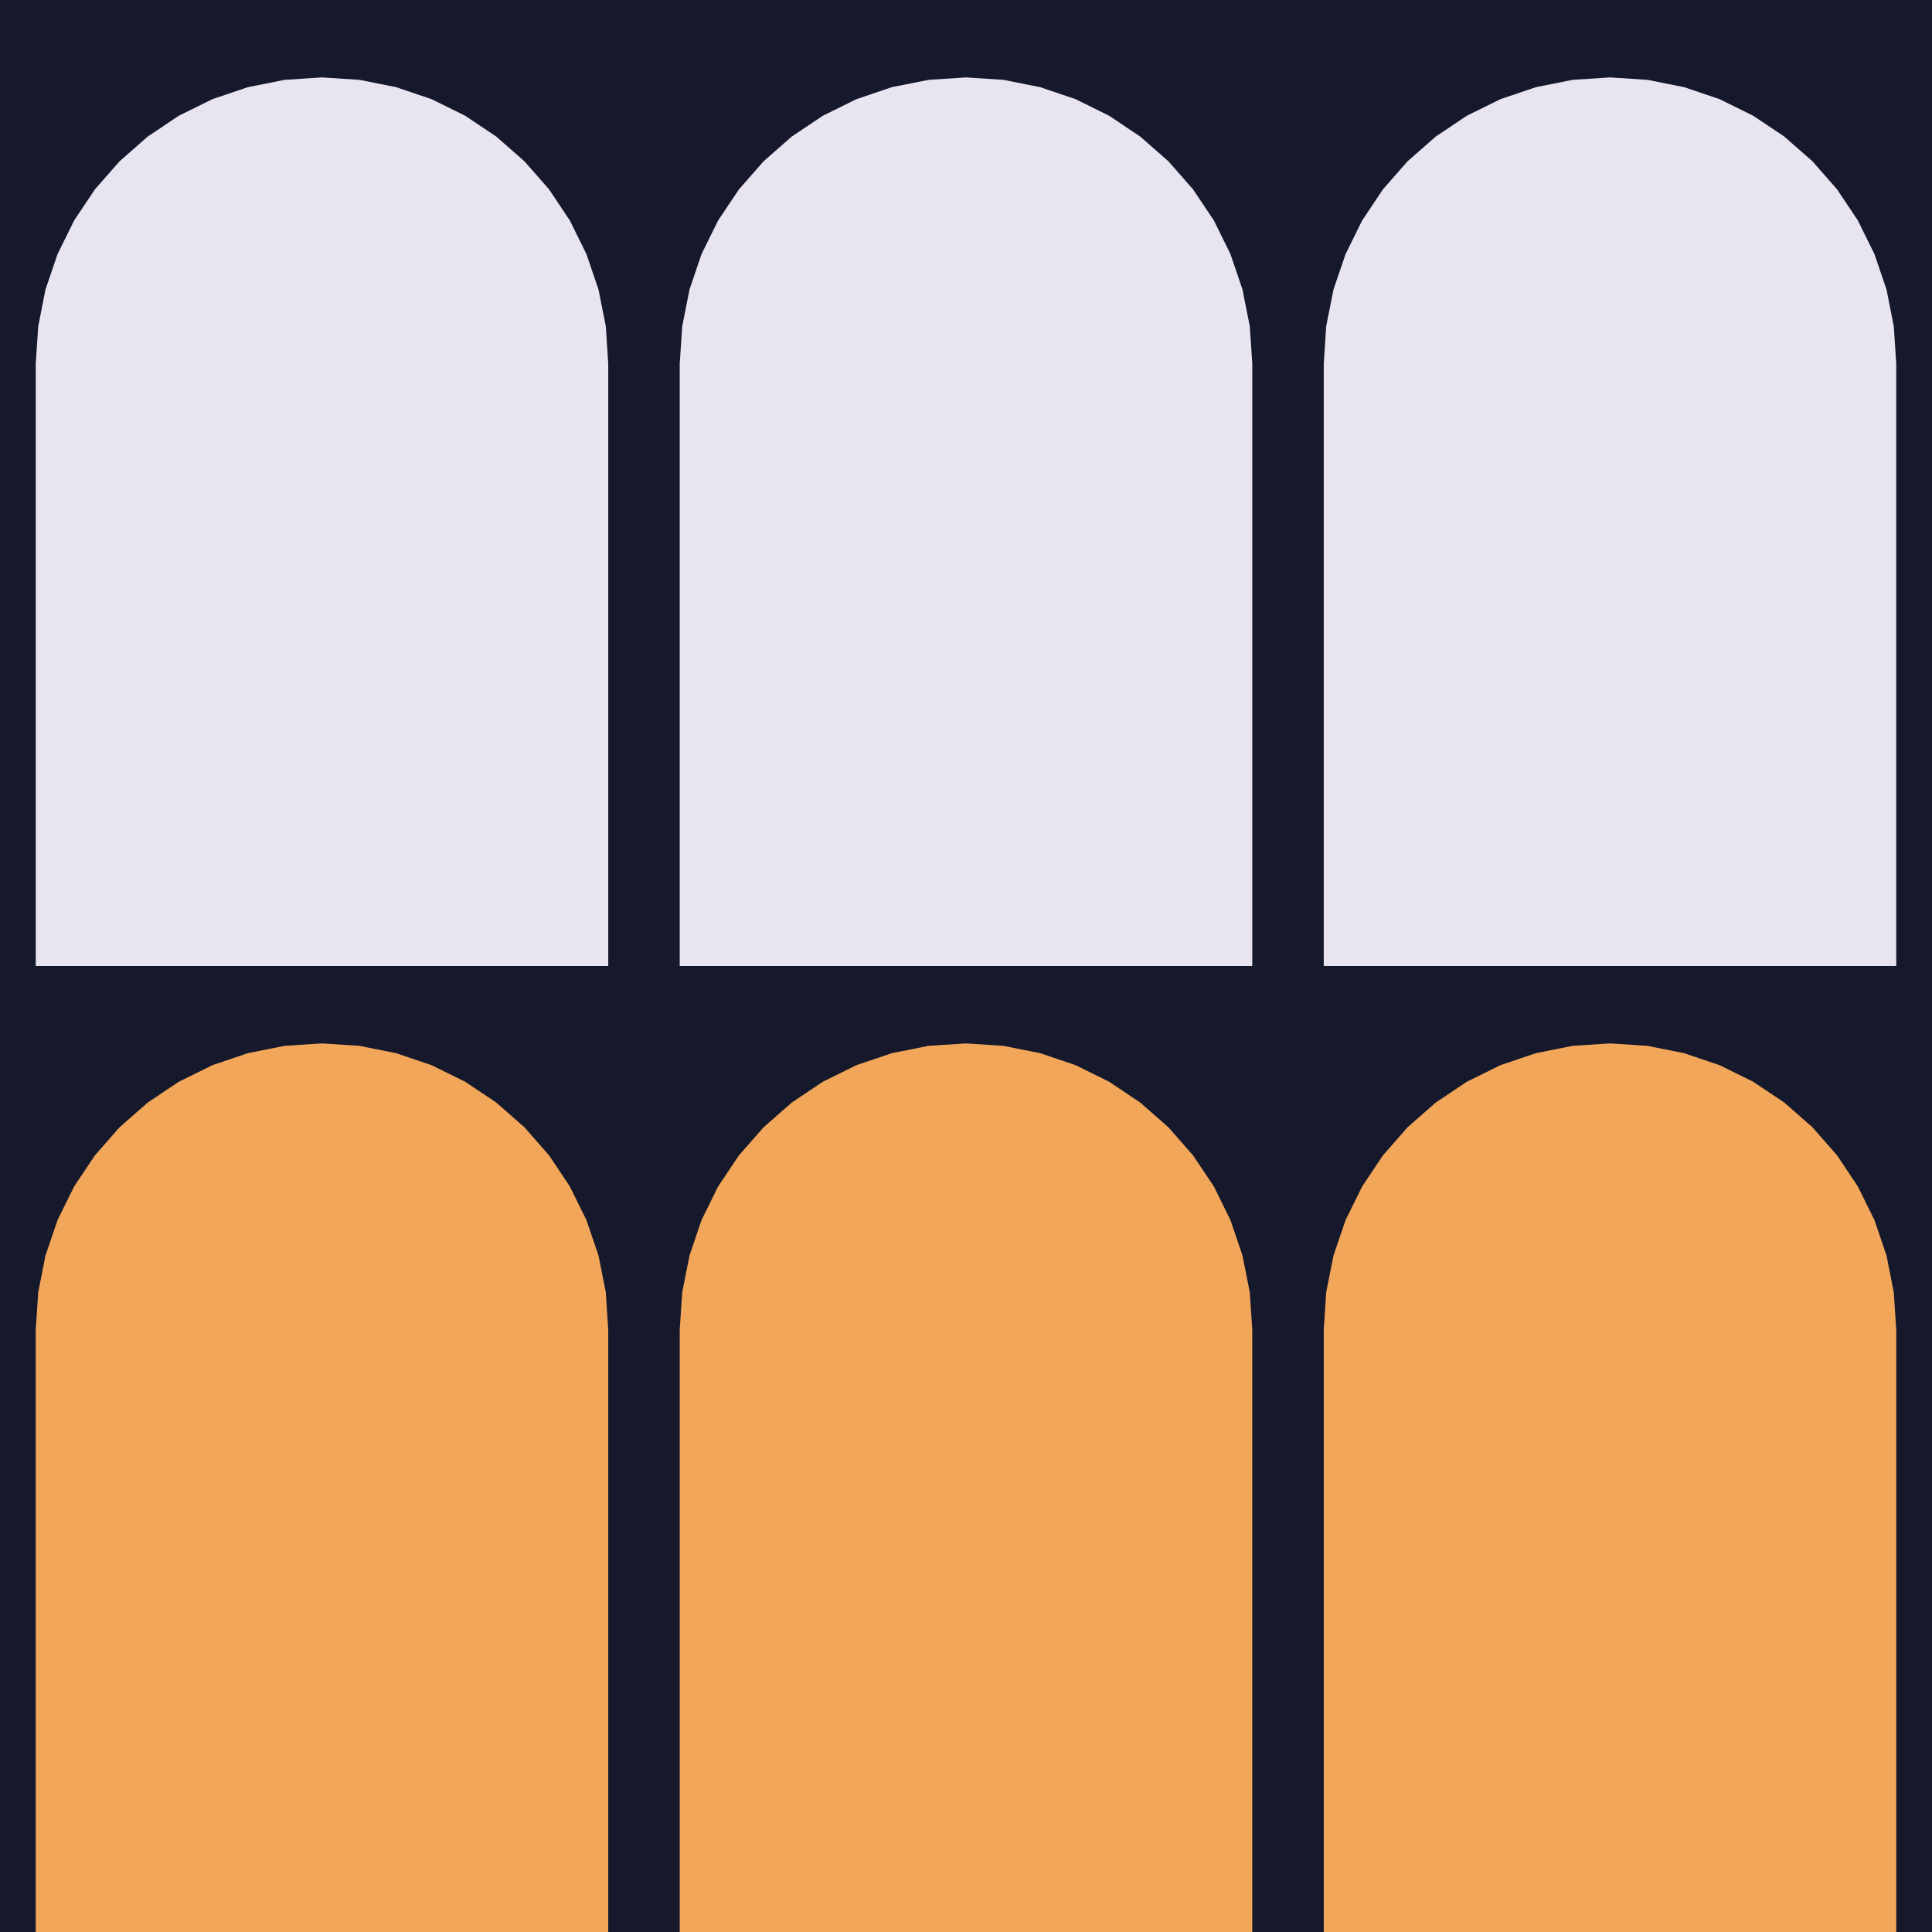
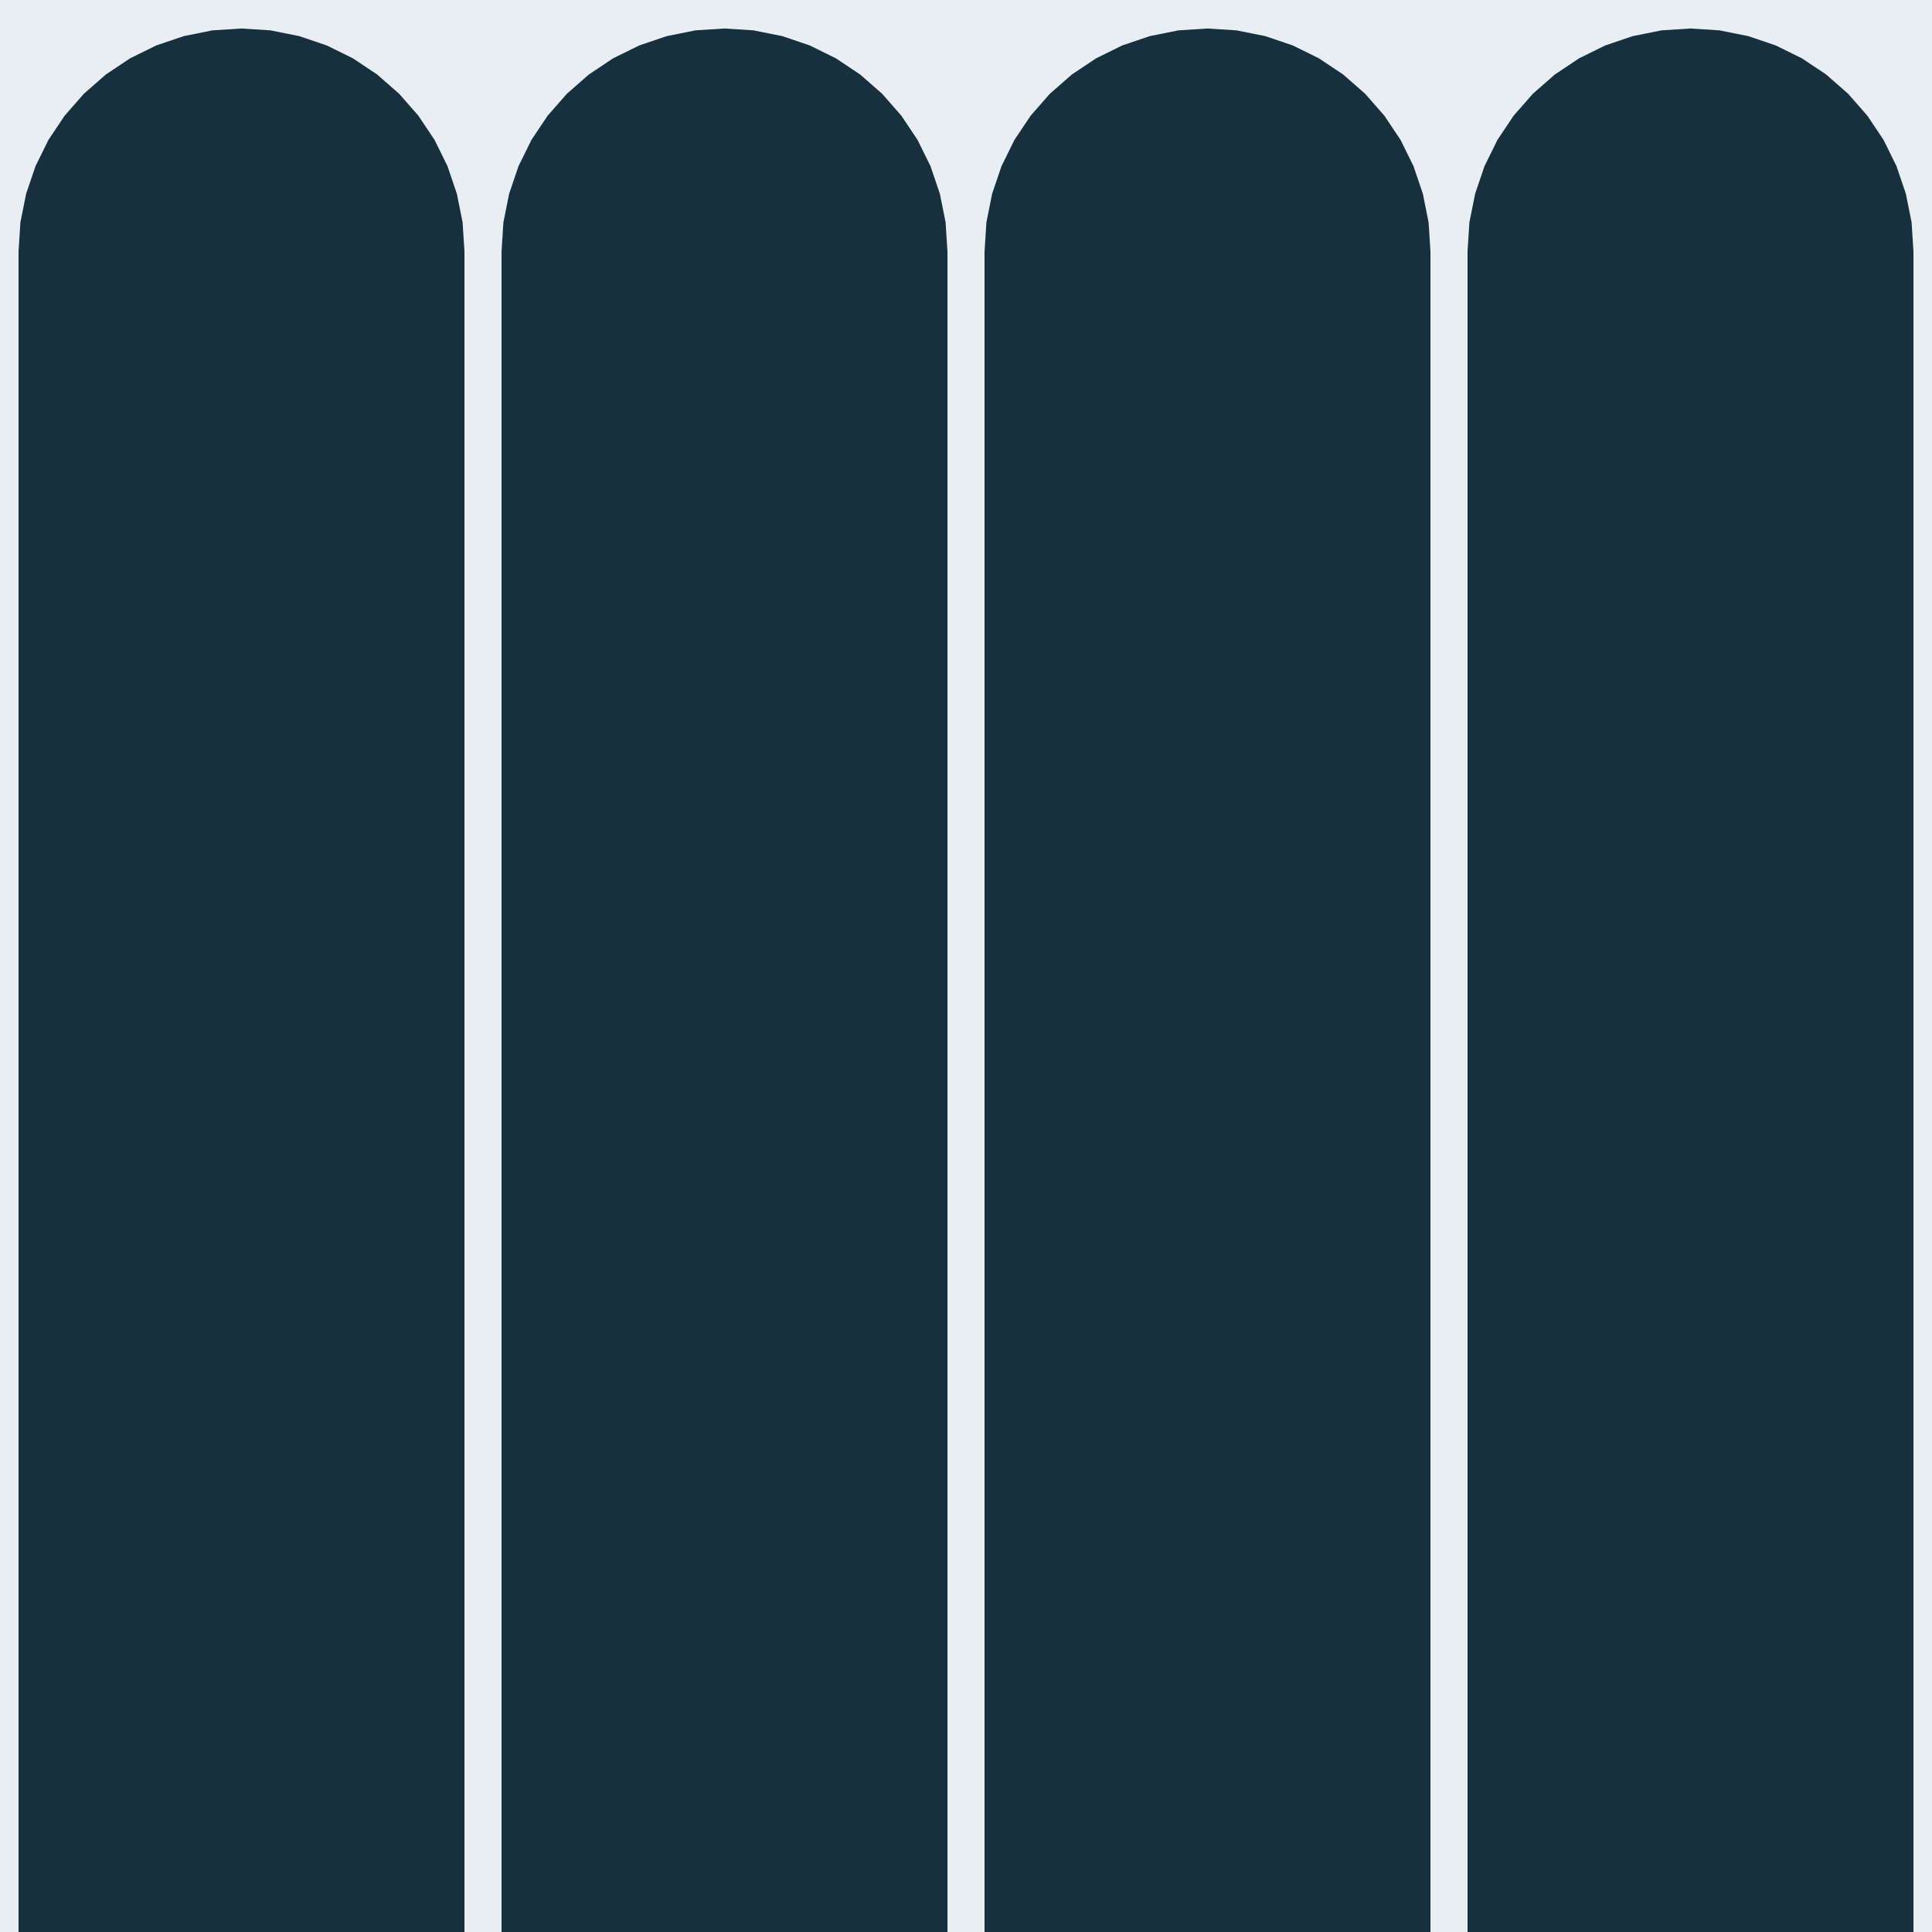
- <svg xmlns="http://www.w3.org/2000/svg" viewBox="0 0 280 280" width="280" height="280" shape-rendering="geometricPrecision">
-   <rect width="280" height="280" fill="#15192b" />
-   <polygon points="5.18,52.7 5.54,47.29 6.59,41.96 8.34,36.83 10.74,31.96 13.75,27.45 17.33,23.37 21.41,19.79 25.92,16.77 30.79,14.37 35.93,12.63 41.25,11.57 46.67,11.22 52.08,11.57 57.4,12.63 62.54,14.37 67.41,16.77 71.92,19.79 76,23.37 79.58,27.45 82.59,31.96 84.99,36.83 86.74,41.96 87.8,47.29 88.15,52.7 88.15,140 5.18,140" fill="#e8e4f0" />
-   <polygon points="98.51,52.7 98.87,47.29 99.93,41.96 101.67,36.83 104.07,31.96 107.09,27.45 110.67,23.37 114.75,19.79 119.26,16.77 124.12,14.37 129.26,12.63 134.59,11.57 140,11.22 145.41,11.57 150.74,12.63 155.88,14.37 160.74,16.77 165.25,19.79 169.33,23.37 172.91,27.45 175.93,31.96 178.33,36.83 180.07,41.96 181.13,47.29 181.49,52.7 181.49,140 98.51,140" fill="#e8e4f0" />
-   <polygon points="191.85,52.7 192.2,47.29 193.26,41.96 195.01,36.83 197.41,31.96 200.42,27.45 204,23.37 208.08,19.79 212.59,16.77 217.46,14.37 222.6,12.63 227.92,11.57 233.33,11.22 238.75,11.57 244.07,12.63 249.21,14.37 254.08,16.77 258.59,19.79 262.67,23.37 266.25,27.45 269.26,31.96 271.66,36.83 273.41,41.96 274.46,47.29 274.82,52.7 274.82,140 191.85,140" fill="#e8e4f0" />
-   <polygon points="5.18,192.7 5.54,187.29 6.59,181.96 8.34,176.83 10.74,171.96 13.75,167.45 17.33,163.37 21.41,159.79 25.92,156.77 30.79,154.37 35.93,152.63 41.25,151.57 46.67,151.22 52.08,151.57 57.4,152.63 62.54,154.37 67.41,156.77 71.92,159.79 76,163.37 79.58,167.45 82.59,171.96 84.99,176.83 86.74,181.96 87.8,187.29 88.15,192.7 88.15,280 5.18,280" fill="#f2a65a" />
-   <polygon points="98.51,192.7 98.87,187.29 99.93,181.96 101.67,176.83 104.07,171.96 107.09,167.45 110.67,163.37 114.75,159.79 119.26,156.77 124.12,154.37 129.26,152.63 134.59,151.57 140,151.22 145.41,151.57 150.74,152.63 155.88,154.37 160.74,156.77 165.25,159.79 169.33,163.37 172.91,167.45 175.93,171.96 178.33,176.83 180.07,181.96 181.13,187.29 181.49,192.7 181.49,280 98.51,280" fill="#f2a65a" />
-   <polygon points="191.85,192.7 192.2,187.29 193.26,181.96 195.01,176.83 197.41,171.96 200.42,167.45 204,163.37 208.08,159.79 212.59,156.77 217.46,154.37 222.6,152.63 227.92,151.57 233.33,151.22 238.75,151.57 244.07,152.63 249.21,154.37 254.08,156.77 258.59,159.79 262.67,163.37 266.25,167.45 269.26,171.96 271.66,176.83 273.41,181.96 274.46,187.29 274.82,192.7 274.82,280 191.85,280" fill="#f2a65a" />
+ <svg xmlns="http://www.w3.org/2000/svg" viewBox="0 0 320 320" width="320" height="320" shape-rendering="geometricPrecision">
+   <rect width="320" height="320" fill="#e9eef2" />
+   <polygon points="3.07,41.65 3.38,36.83 4.33,32.09 5.88,27.52 8.02,23.18 10.7,19.17 13.89,15.53 17.52,12.35 21.53,9.67 25.87,7.53 30.44,5.98 35.18,5.03 40,4.72 44.82,5.03 49.56,5.98 54.13,7.53 58.47,9.67 62.48,12.35 66.11,15.53 69.3,19.17 71.98,23.18 74.12,27.52 75.67,32.09 76.62,36.83 76.93,41.65 76.93,320 3.07,320" fill="#16303d" />
+   <polygon points="83.07,41.65 83.38,36.83 84.33,32.09 85.88,27.52 88.02,23.18 90.7,19.17 93.89,15.53 97.52,12.35 101.53,9.67 105.87,7.53 110.44,5.98 115.18,5.03 120,4.72 124.82,5.03 129.56,5.98 134.13,7.53 138.47,9.67 142.48,12.35 146.11,15.53 149.3,19.17 151.98,23.18 154.12,27.52 155.67,32.09 156.62,36.83 156.93,41.65 156.93,320 83.07,320" fill="#16303d" />
+   <polygon points="163.07,41.65 163.38,36.83 164.33,32.09 165.88,27.52 168.02,23.18 170.7,19.17 173.89,15.53 177.52,12.35 181.53,9.67 185.87,7.53 190.44,5.98 195.18,5.03 200,4.72 204.82,5.03 209.56,5.98 214.13,7.53 218.47,9.67 222.48,12.35 226.11,15.53 229.3,19.17 231.98,23.18 234.12,27.52 235.67,32.09 236.62,36.83 236.93,41.65 236.93,320 163.07,320" fill="#16303d" />
+   <polygon points="243.07,41.65 243.38,36.83 244.33,32.09 245.88,27.52 248.02,23.18 250.7,19.17 253.89,15.53 257.52,12.35 261.53,9.67 265.87,7.53 270.44,5.98 275.18,5.03 280,4.72 284.82,5.03 289.56,5.98 294.13,7.53 298.47,9.67 302.48,12.35 306.11,15.53 309.3,19.17 311.98,23.18 314.12,27.52 315.67,32.09 316.62,36.83 316.93,41.65 316.93,320 243.07,320" fill="#16303d" />
</svg>
